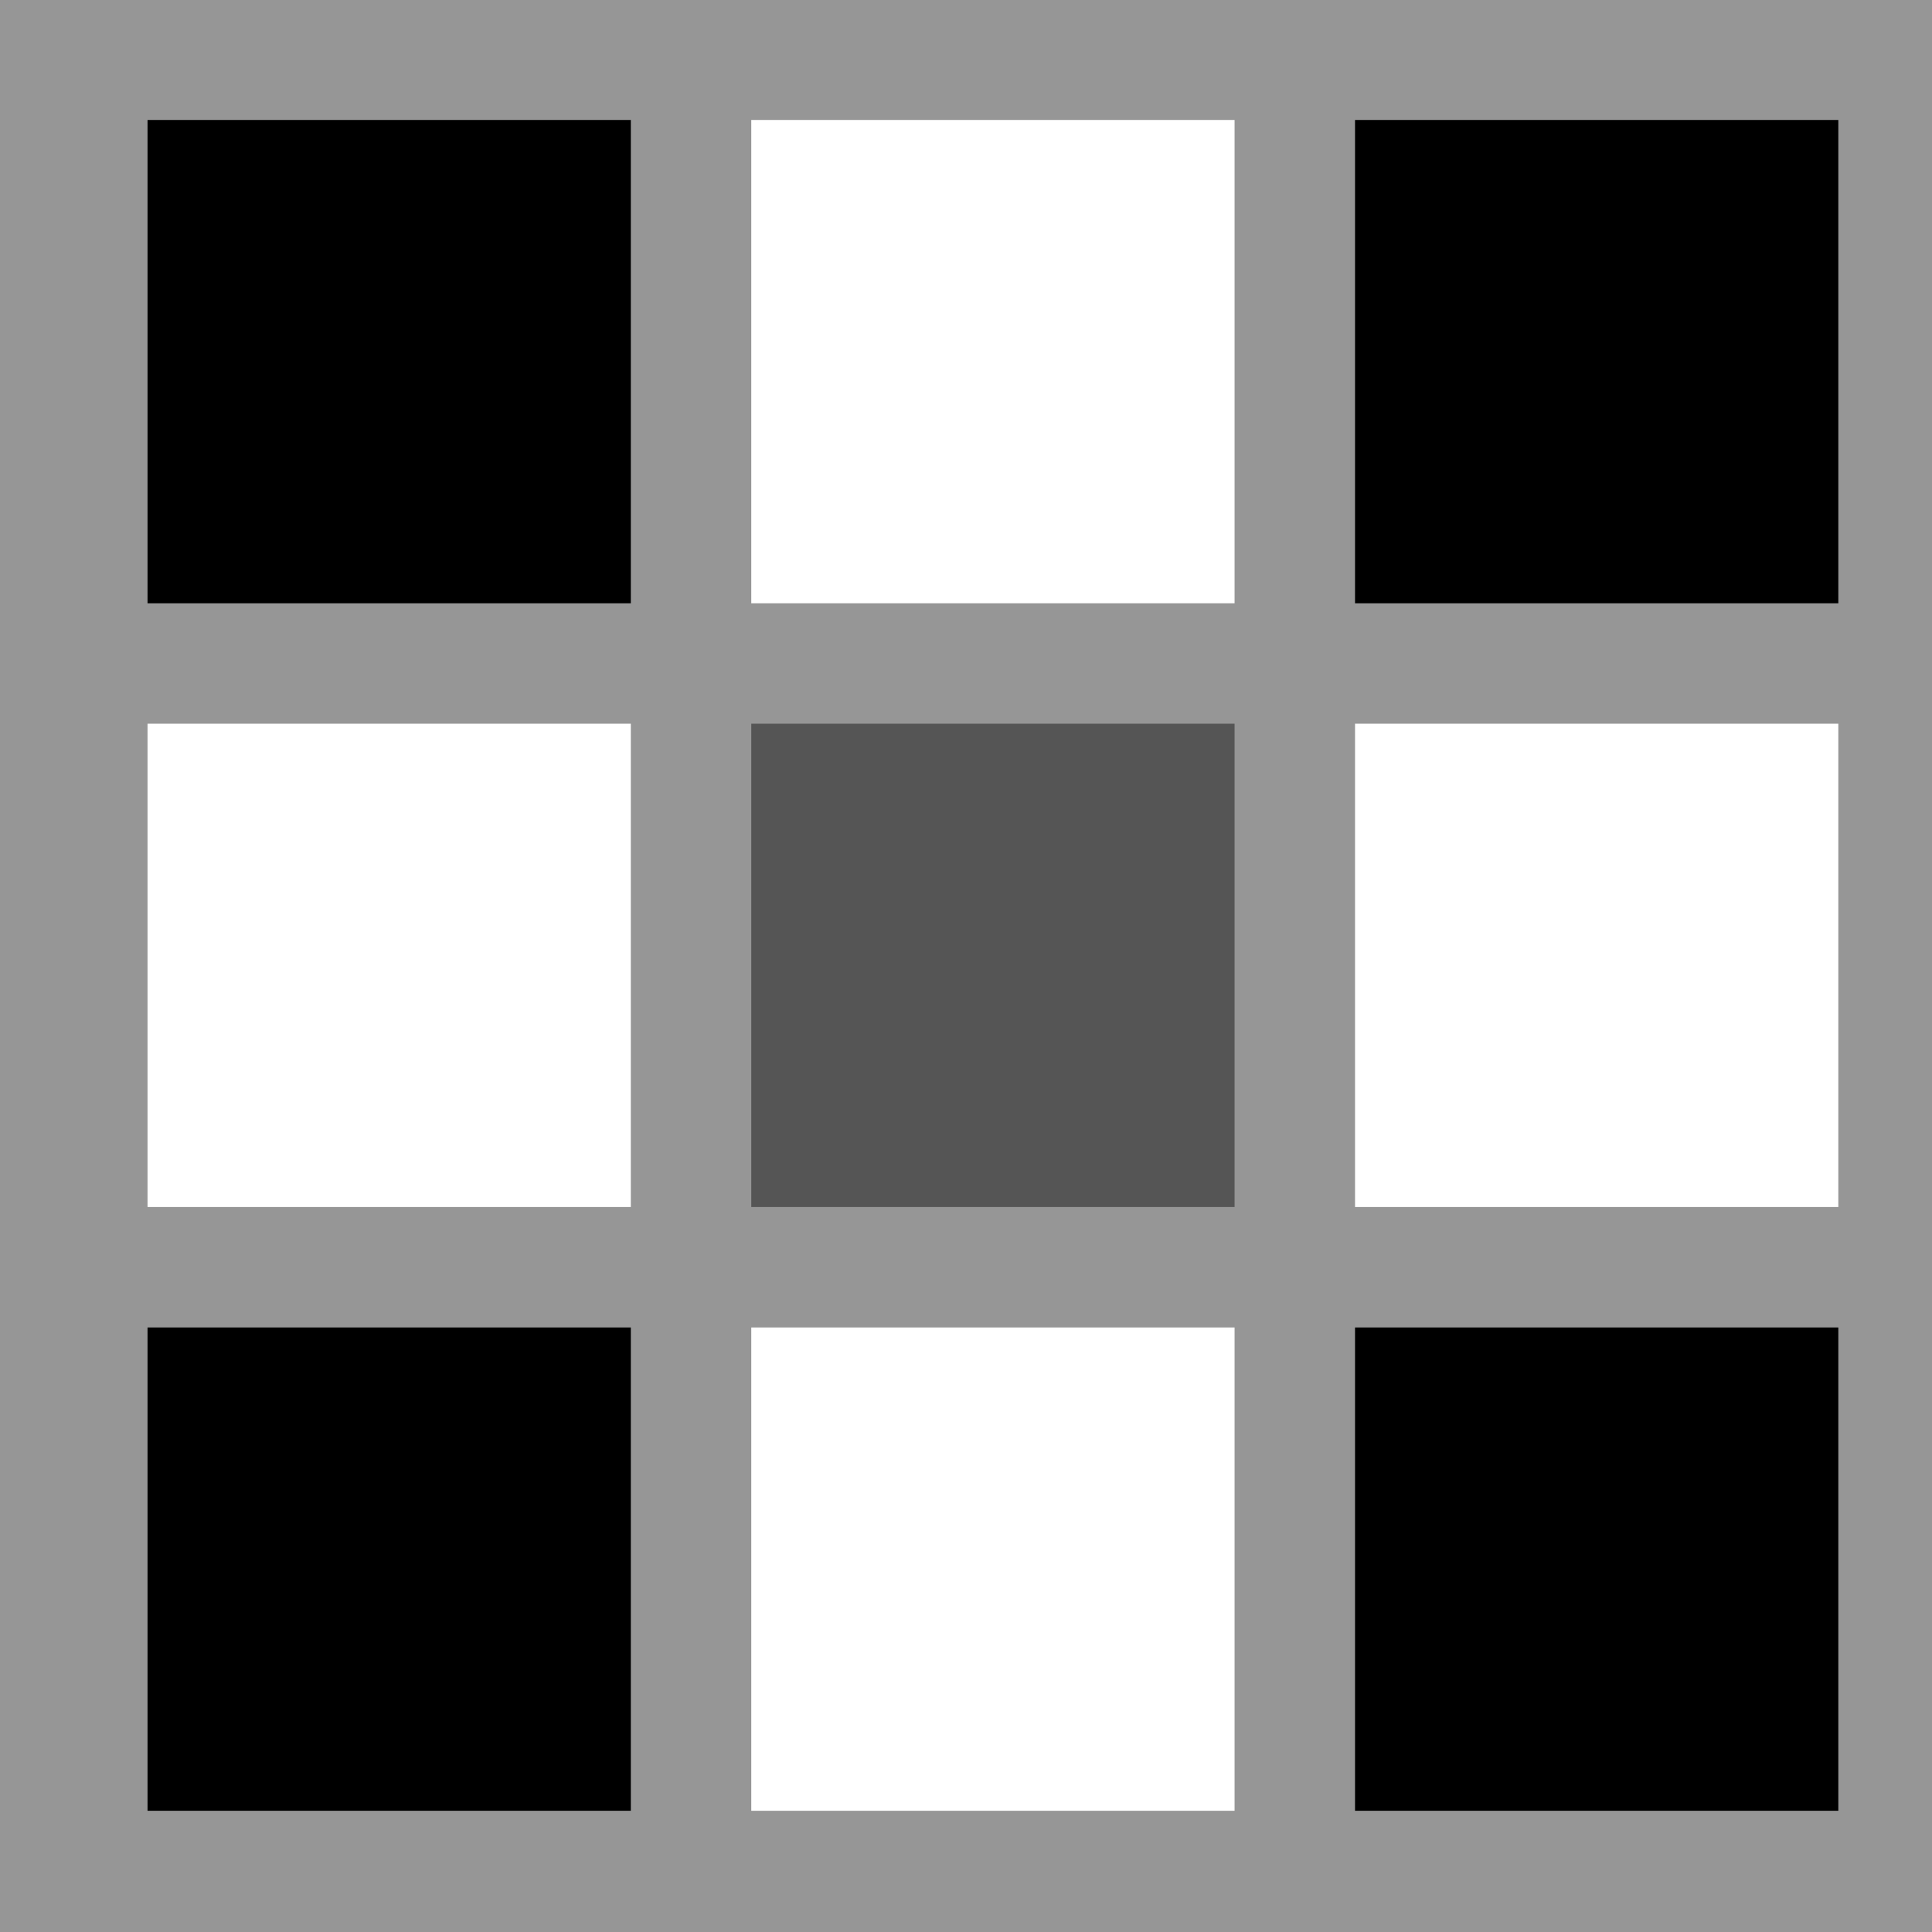
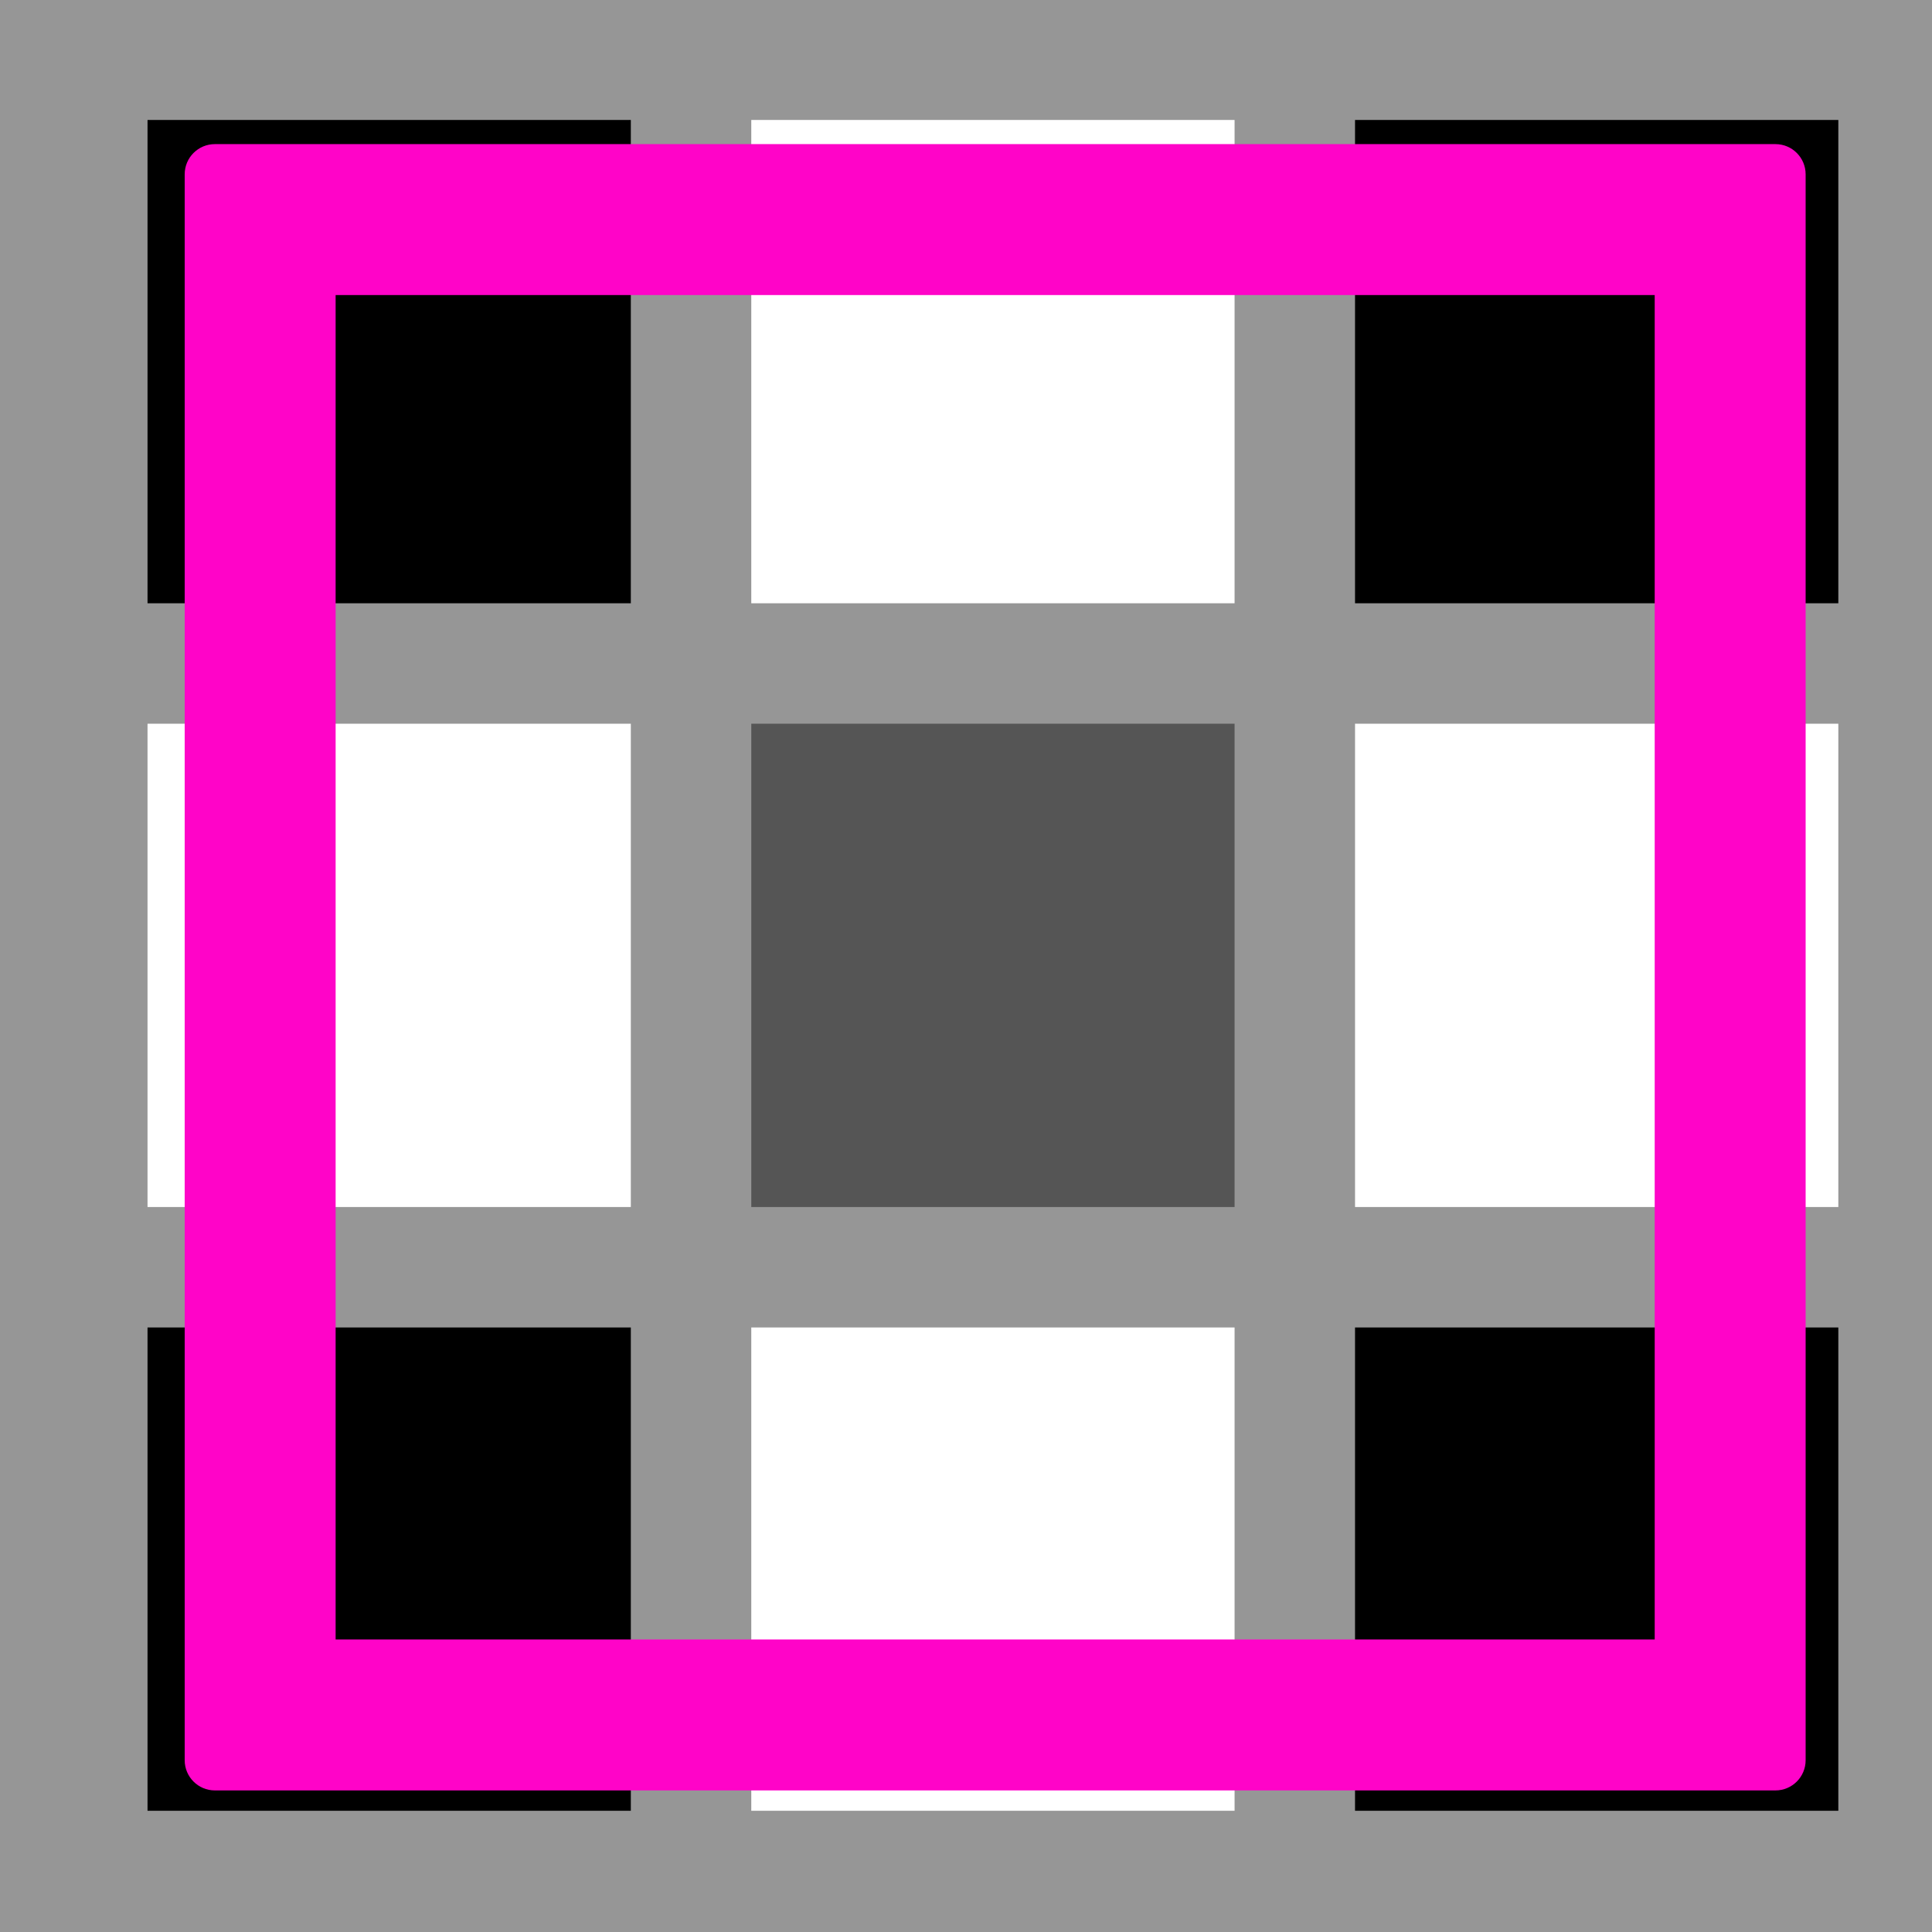
<svg xmlns="http://www.w3.org/2000/svg" width="100%" height="100%" viewBox="0 0 64 64" version="1.1" xml:space="preserve" style="fill-rule:evenodd;clip-rule:evenodd;stroke-linejoin:round;stroke-miterlimit:2;">
  <rect x="-0.021" y="-0.021" width="64.042" height="64.042" style="fill:#969696;" />
  <rect x="4.887" y="3.974" width="16.01" height="16.01" />
  <rect x="4.887" y="23.974" width="16.01" height="16.01" style="fill:#fff;" />
  <rect x="4.887" y="43.974" width="16.01" height="16.01" />
  <rect x="24.887" y="3.974" width="16.01" height="16.01" style="fill:#fff;" />
  <rect x="24.887" y="23.974" width="16.01" height="16.01" style="fill:#555;" />
  <rect x="24.887" y="43.974" width="16.01" height="16.01" style="fill:#fff;" />
  <rect x="44.887" y="3.974" width="16.01" height="16.01" />
  <rect x="44.887" y="23.974" width="16.01" height="16.01" style="fill:#fff;" />
  <rect x="44.887" y="43.974" width="16.01" height="16.01" />
+   <path d="M59.814,5.774l-0,52.536c-0,0.552 -0.448,1 -1,1l-51.696,-0c-0.552,-0 -1,-0.448 -1,-1l0,-52.536c0,-0.552 0.448,-1 1,-1l51.696,0c0.552,0 1,0.448 1,1Zm-5,4c-0,0 -43.696,0 -43.696,0l0,44.536c0,-0 43.696,-0 43.696,-0l-0,-44.536Z" style="fill:#ff04c8;" />
</svg>
